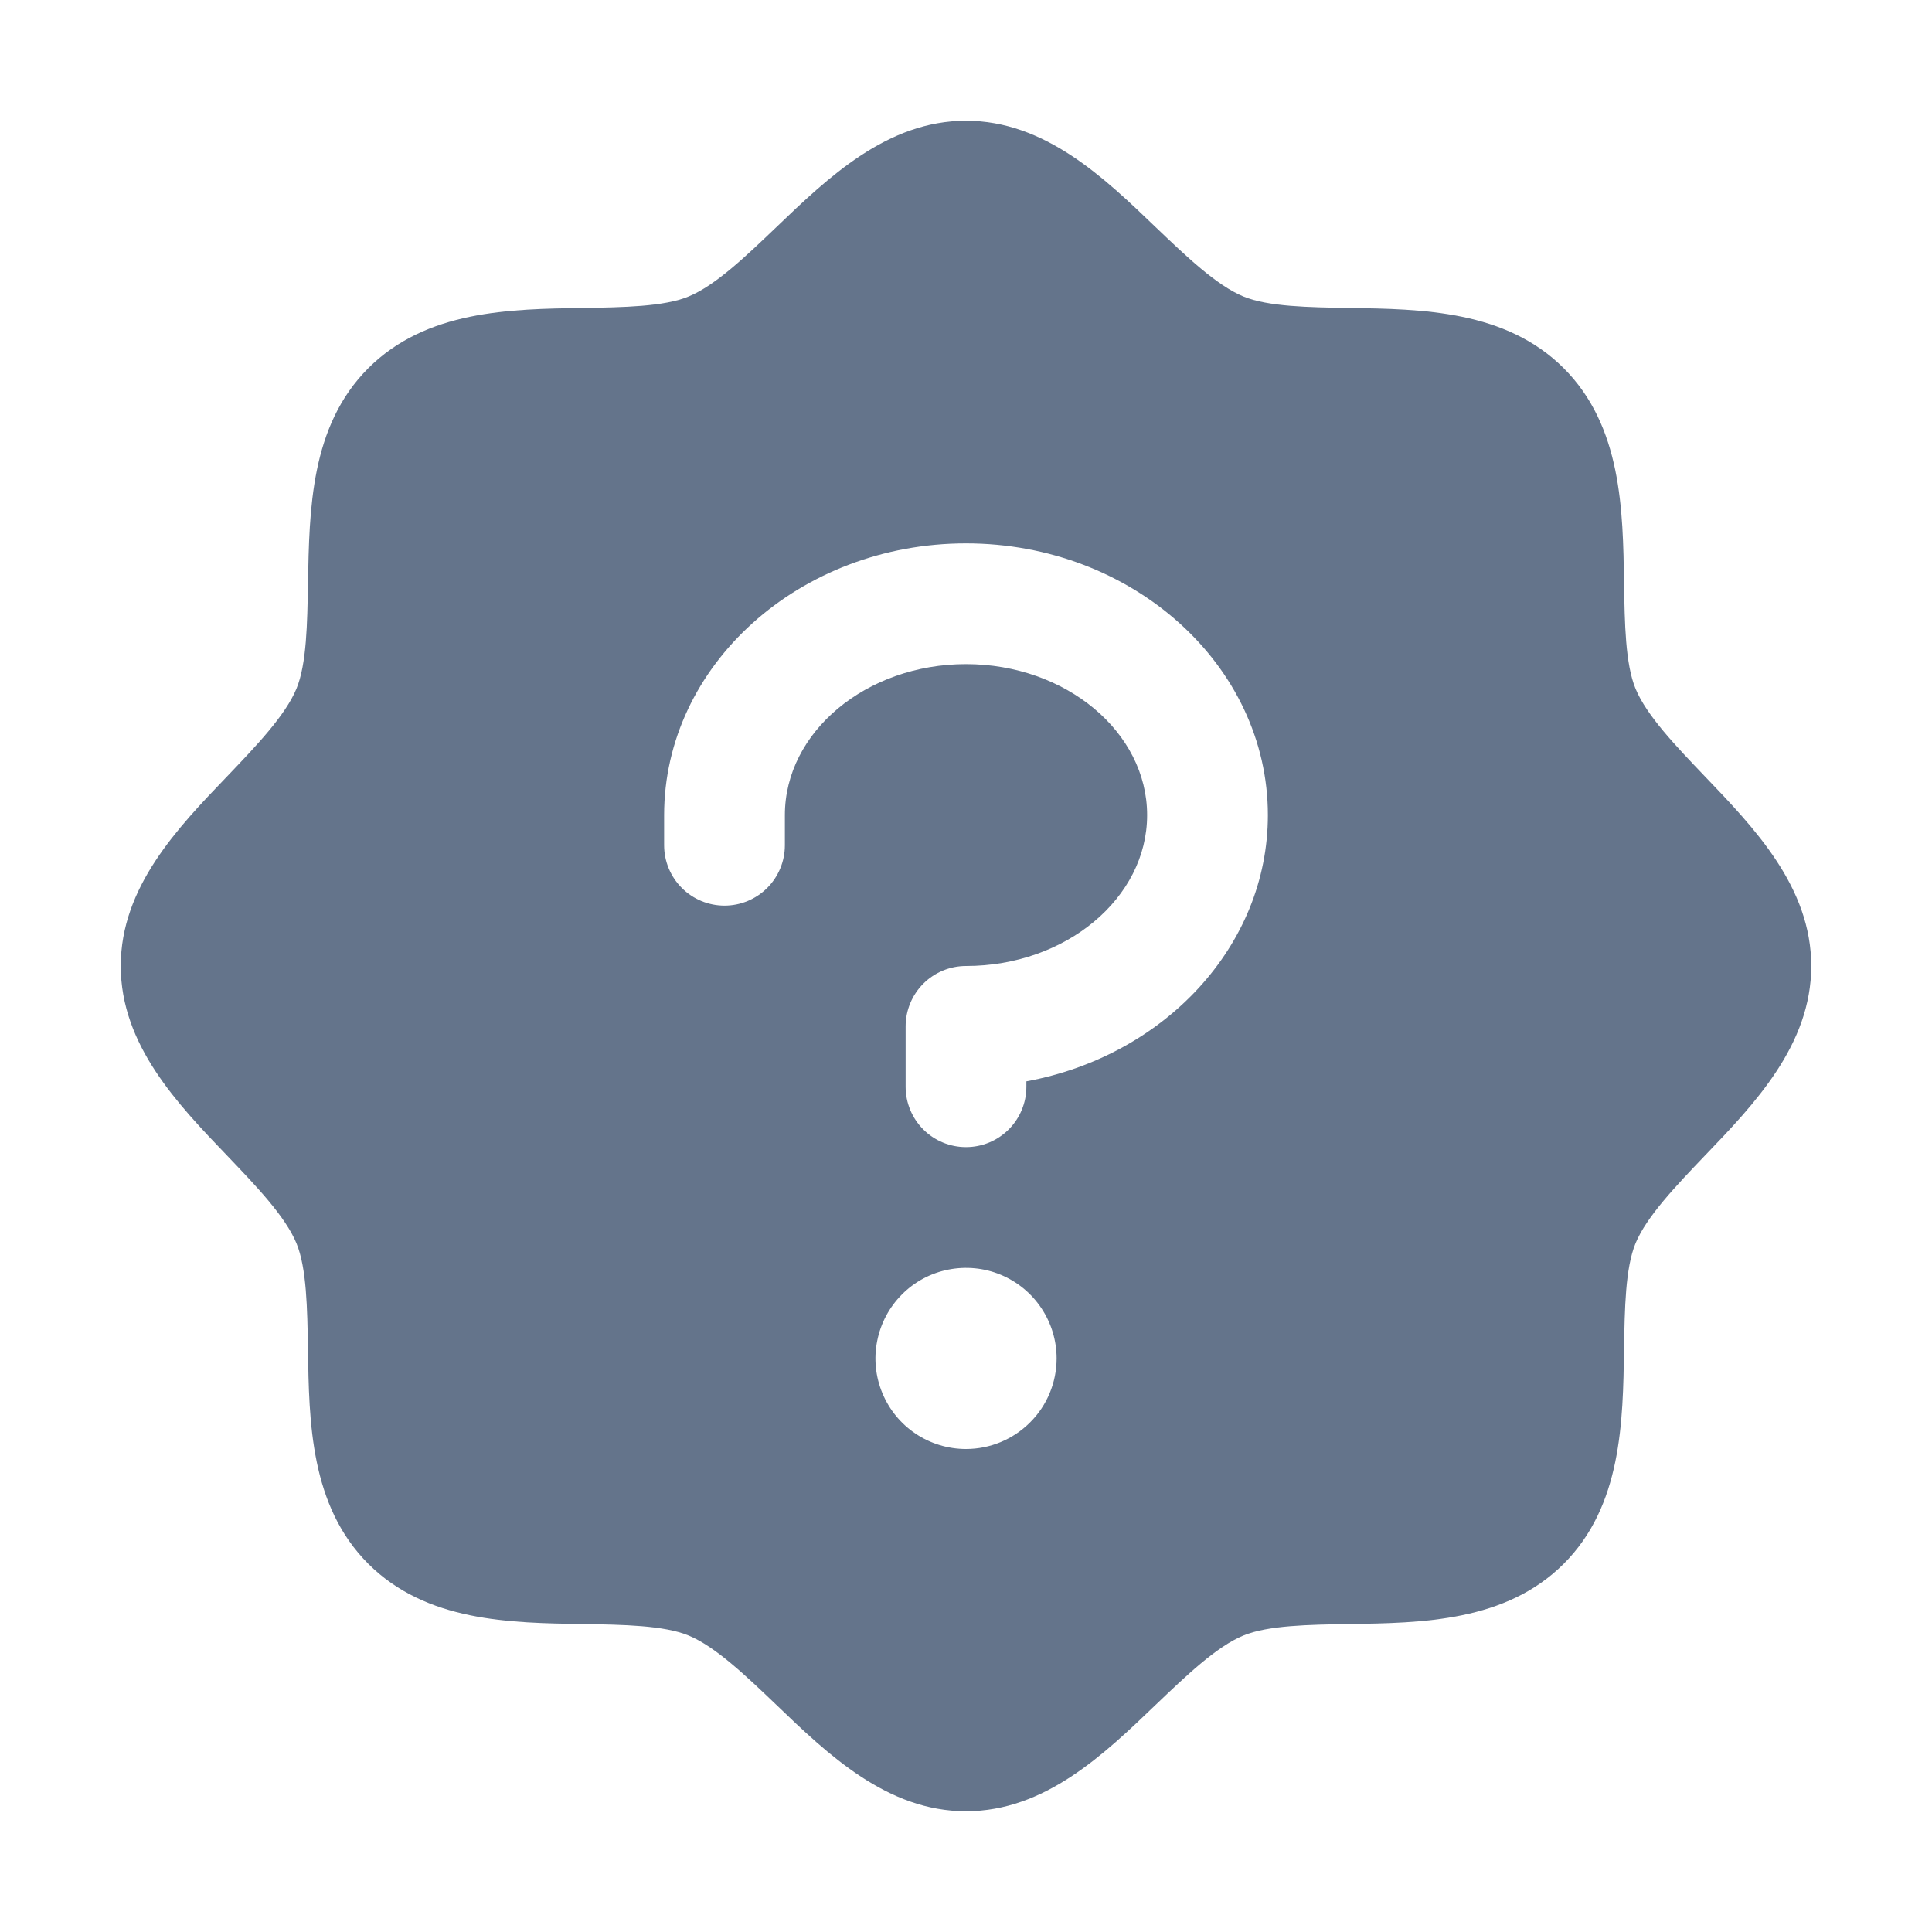
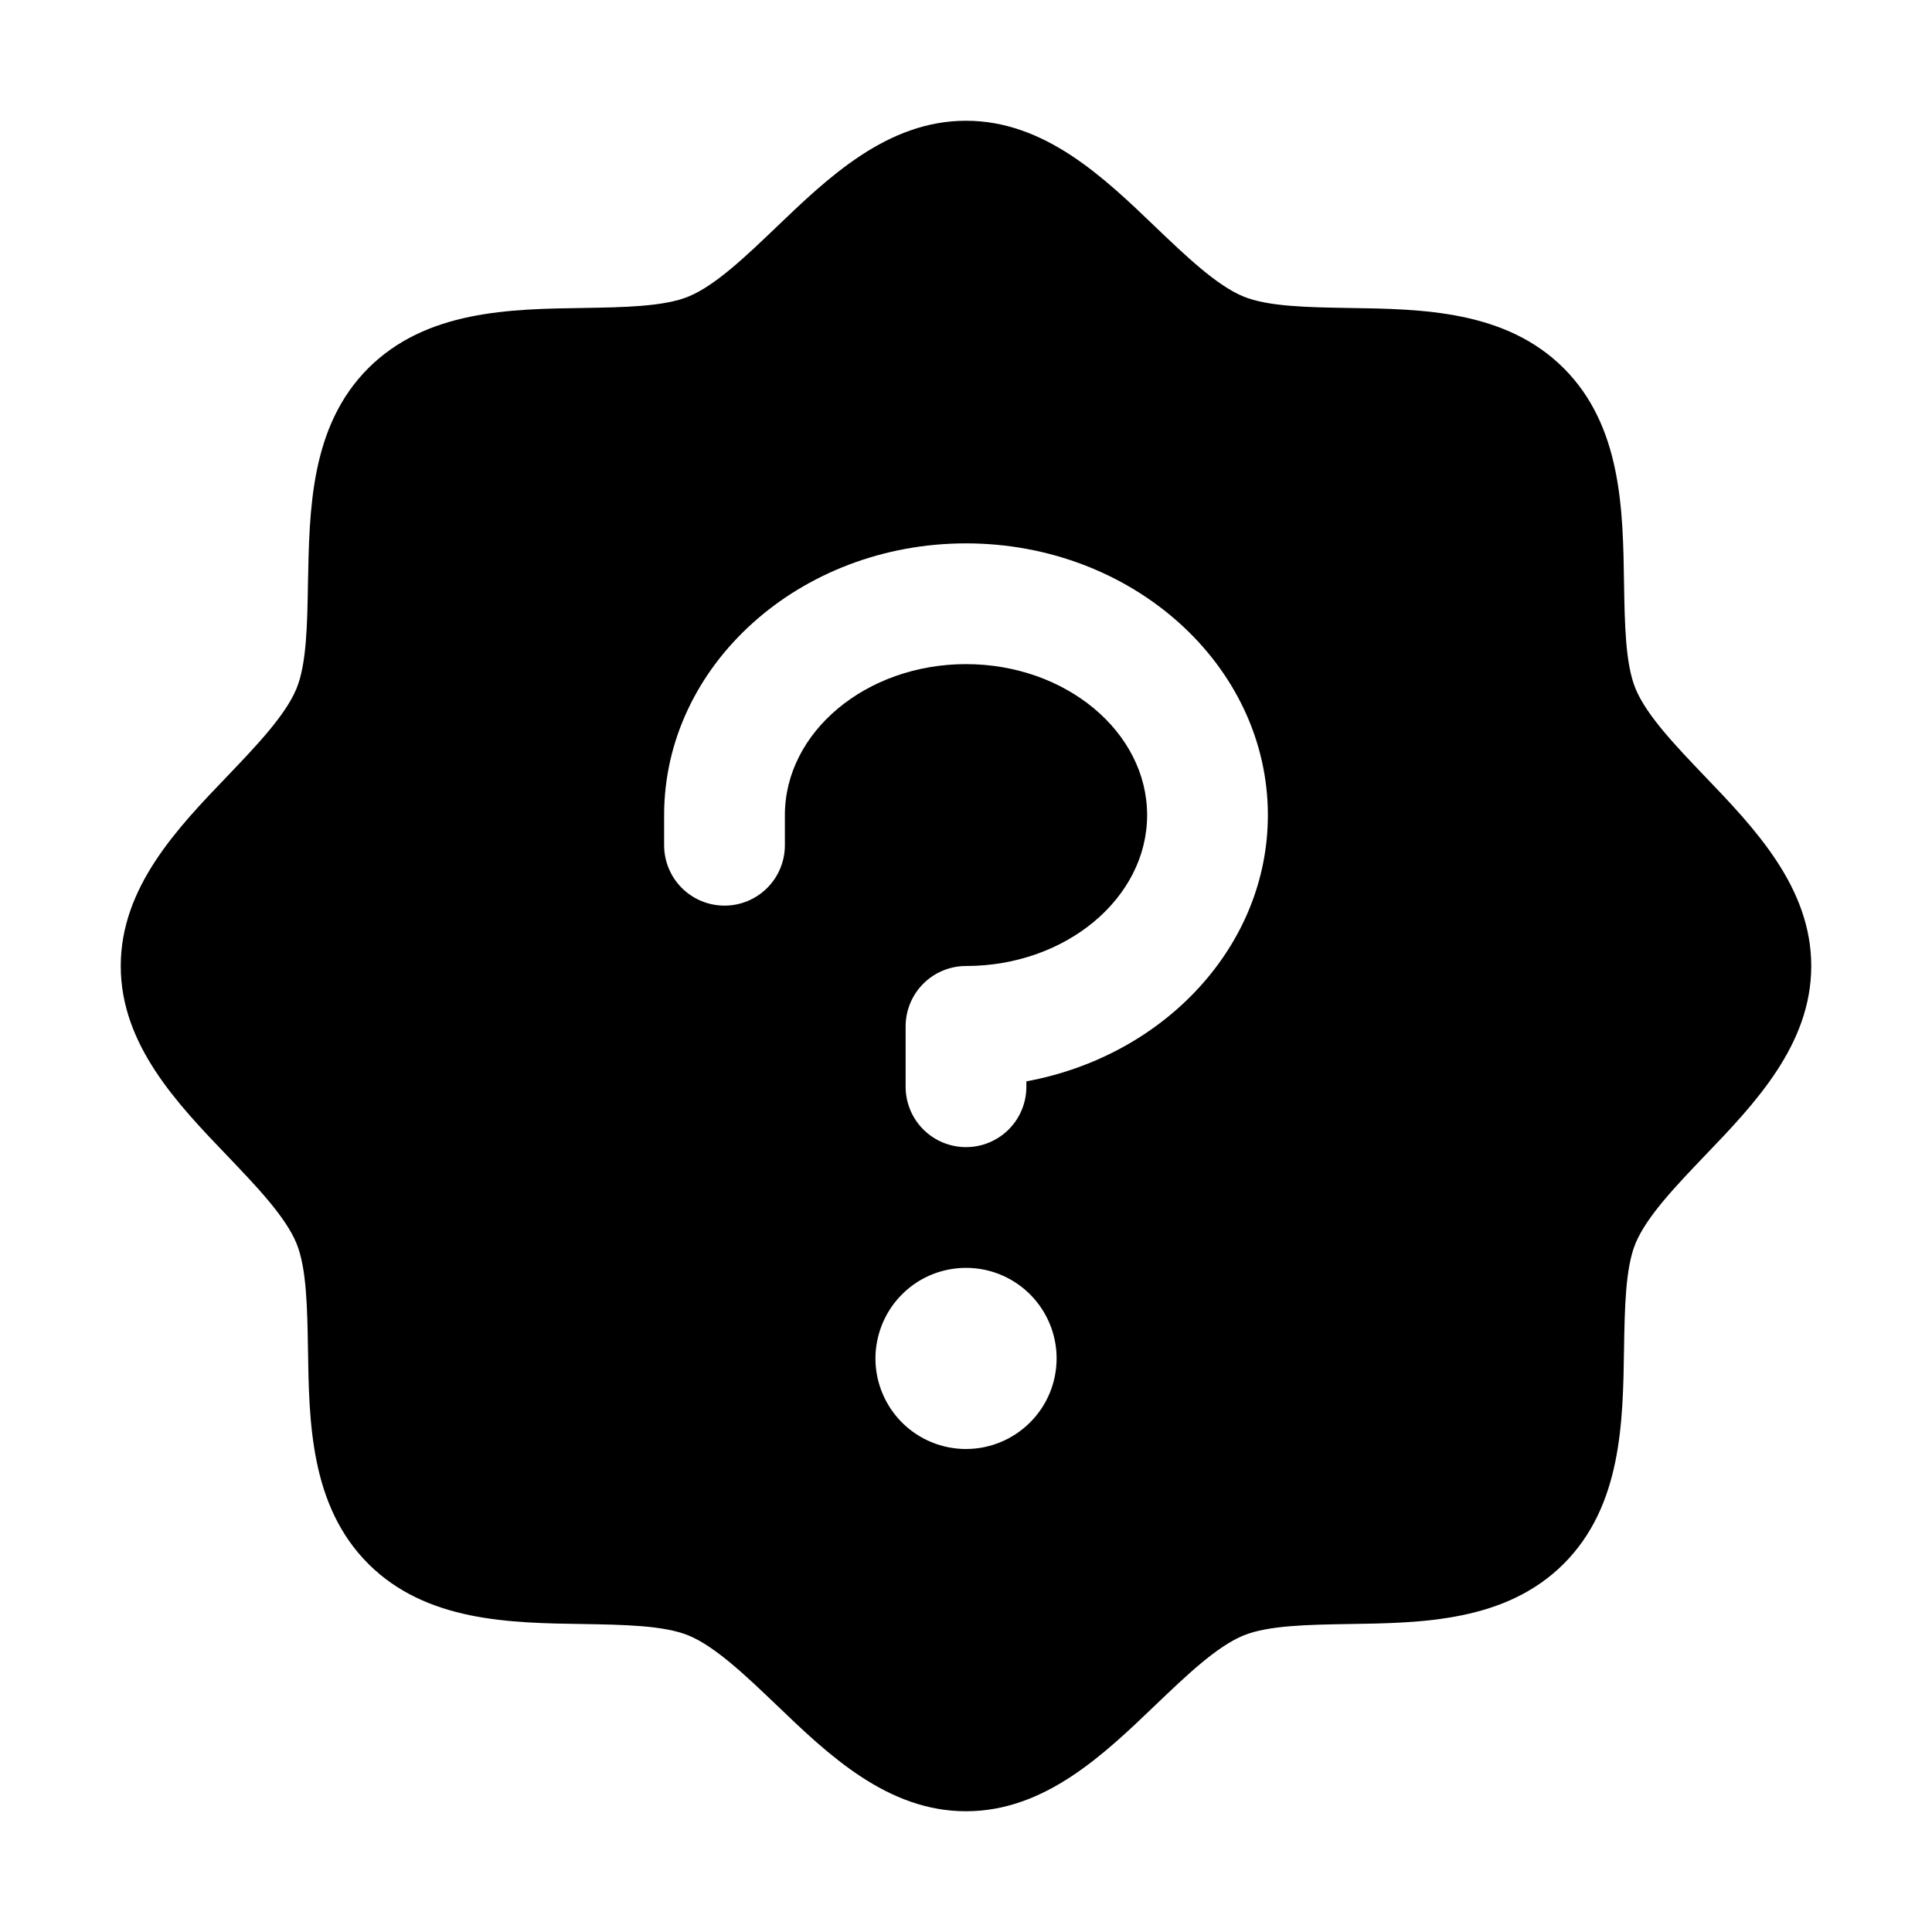
- <svg xmlns="http://www.w3.org/2000/svg" width="20" height="20" viewBox="0 0 20 20" fill="none">
+ <svg xmlns="http://www.w3.org/2000/svg" width="100%" height="100%" viewBox="0 0 20 20" fill="none">
  <g id="SealQuestion">
-     <path id="Vector" d="M17.645 8.033C17.351 7.725 17.046 7.408 16.931 7.129C16.825 6.873 16.819 6.45 16.812 6.04C16.801 5.277 16.788 4.413 16.188 3.812C15.587 3.212 14.723 3.199 13.96 3.188C13.55 3.181 13.127 3.175 12.871 3.069C12.593 2.954 12.275 2.649 11.967 2.355C11.428 1.837 10.816 1.25 10 1.25C9.184 1.25 8.573 1.837 8.033 2.355C7.725 2.649 7.408 2.954 7.129 3.069C6.875 3.175 6.45 3.181 6.04 3.188C5.277 3.199 4.413 3.212 3.812 3.812C3.212 4.413 3.203 5.277 3.188 6.04C3.181 6.45 3.175 6.873 3.069 7.129C2.954 7.407 2.649 7.725 2.355 8.033C1.837 8.572 1.25 9.184 1.25 10C1.25 10.816 1.837 11.427 2.355 11.967C2.649 12.275 2.954 12.592 3.069 12.871C3.175 13.127 3.181 13.55 3.188 13.96C3.199 14.723 3.212 15.587 3.812 16.188C4.413 16.788 5.277 16.801 6.04 16.812C6.45 16.819 6.873 16.825 7.129 16.931C7.407 17.046 7.725 17.351 8.033 17.645C8.572 18.163 9.184 18.75 10 18.75C10.816 18.75 11.427 18.163 11.967 17.645C12.275 17.351 12.592 17.046 12.871 16.931C13.127 16.825 13.55 16.819 13.96 16.812C14.723 16.801 15.587 16.788 16.188 16.188C16.788 15.587 16.801 14.723 16.812 13.96C16.819 13.55 16.825 13.127 16.931 12.871C17.046 12.593 17.351 12.275 17.645 11.967C18.163 11.428 18.75 10.816 18.75 10C18.75 9.184 18.163 8.573 17.645 8.033ZM10 15C9.815 15 9.633 14.945 9.479 14.842C9.325 14.739 9.205 14.593 9.134 14.421C9.063 14.25 9.044 14.062 9.081 13.88C9.117 13.698 9.206 13.531 9.337 13.4C9.468 13.268 9.635 13.179 9.817 13.143C9.999 13.107 10.188 13.125 10.359 13.196C10.53 13.267 10.677 13.387 10.78 13.542C10.883 13.696 10.938 13.877 10.938 14.062C10.938 14.311 10.839 14.55 10.663 14.725C10.487 14.901 10.249 15 10 15ZM10.625 11.194V11.25C10.625 11.416 10.559 11.575 10.442 11.692C10.325 11.809 10.166 11.875 10 11.875C9.834 11.875 9.675 11.809 9.558 11.692C9.441 11.575 9.375 11.416 9.375 11.25V10.625C9.375 10.459 9.441 10.3 9.558 10.183C9.675 10.066 9.834 10 10 10C11.034 10 11.875 9.297 11.875 8.438C11.875 7.578 11.034 6.875 10 6.875C8.966 6.875 8.125 7.578 8.125 8.438V8.75C8.125 8.916 8.059 9.075 7.942 9.192C7.825 9.309 7.666 9.375 7.5 9.375C7.334 9.375 7.175 9.309 7.058 9.192C6.941 9.075 6.875 8.916 6.875 8.75V8.438C6.875 6.887 8.277 5.625 10 5.625C11.723 5.625 13.125 6.887 13.125 8.438C13.125 9.795 12.05 10.932 10.625 11.194Z" fill="#64748B" />
+     <path id="Vector" d="M17.645 8.033C17.351 7.725 17.046 7.408 16.931 7.129C16.825 6.873 16.819 6.45 16.812 6.04C16.801 5.277 16.788 4.413 16.188 3.812C15.587 3.212 14.723 3.199 13.96 3.188C13.55 3.181 13.127 3.175 12.871 3.069C12.593 2.954 12.275 2.649 11.967 2.355C11.428 1.837 10.816 1.25 10 1.25C9.184 1.25 8.573 1.837 8.033 2.355C7.725 2.649 7.408 2.954 7.129 3.069C6.875 3.175 6.45 3.181 6.04 3.188C5.277 3.199 4.413 3.212 3.812 3.812C3.212 4.413 3.203 5.277 3.188 6.04C3.181 6.45 3.175 6.873 3.069 7.129C2.954 7.407 2.649 7.725 2.355 8.033C1.837 8.572 1.25 9.184 1.25 10C1.25 10.816 1.837 11.427 2.355 11.967C2.649 12.275 2.954 12.592 3.069 12.871C3.175 13.127 3.181 13.55 3.188 13.96C3.199 14.723 3.212 15.587 3.812 16.188C4.413 16.788 5.277 16.801 6.04 16.812C6.45 16.819 6.873 16.825 7.129 16.931C7.407 17.046 7.725 17.351 8.033 17.645C8.572 18.163 9.184 18.75 10 18.75C10.816 18.75 11.427 18.163 11.967 17.645C12.275 17.351 12.592 17.046 12.871 16.931C13.127 16.825 13.55 16.819 13.96 16.812C14.723 16.801 15.587 16.788 16.188 16.188C16.788 15.587 16.801 14.723 16.812 13.96C16.819 13.55 16.825 13.127 16.931 12.871C17.046 12.593 17.351 12.275 17.645 11.967C18.163 11.428 18.75 10.816 18.75 10C18.75 9.184 18.163 8.573 17.645 8.033ZM10 15C9.815 15 9.633 14.945 9.479 14.842C9.325 14.739 9.205 14.593 9.134 14.421C9.063 14.25 9.044 14.062 9.081 13.88C9.117 13.698 9.206 13.531 9.337 13.4C9.468 13.268 9.635 13.179 9.817 13.143C9.999 13.107 10.188 13.125 10.359 13.196C10.53 13.267 10.677 13.387 10.78 13.542C10.883 13.696 10.938 13.877 10.938 14.062C10.938 14.311 10.839 14.55 10.663 14.725C10.487 14.901 10.249 15 10 15ZM10.625 11.194V11.25C10.625 11.416 10.559 11.575 10.442 11.692C10.325 11.809 10.166 11.875 10 11.875C9.834 11.875 9.675 11.809 9.558 11.692C9.441 11.575 9.375 11.416 9.375 11.25V10.625C9.375 10.459 9.441 10.3 9.558 10.183C9.675 10.066 9.834 10 10 10C11.034 10 11.875 9.297 11.875 8.438C11.875 7.578 11.034 6.875 10 6.875C8.966 6.875 8.125 7.578 8.125 8.438V8.75C8.125 8.916 8.059 9.075 7.942 9.192C7.825 9.309 7.666 9.375 7.5 9.375C7.334 9.375 7.175 9.309 7.058 9.192C6.941 9.075 6.875 8.916 6.875 8.75V8.438C6.875 6.887 8.277 5.625 10 5.625C11.723 5.625 13.125 6.887 13.125 8.438C13.125 9.795 12.05 10.932 10.625 11.194Z" fill="currentColor" />
  </g>
</svg>
